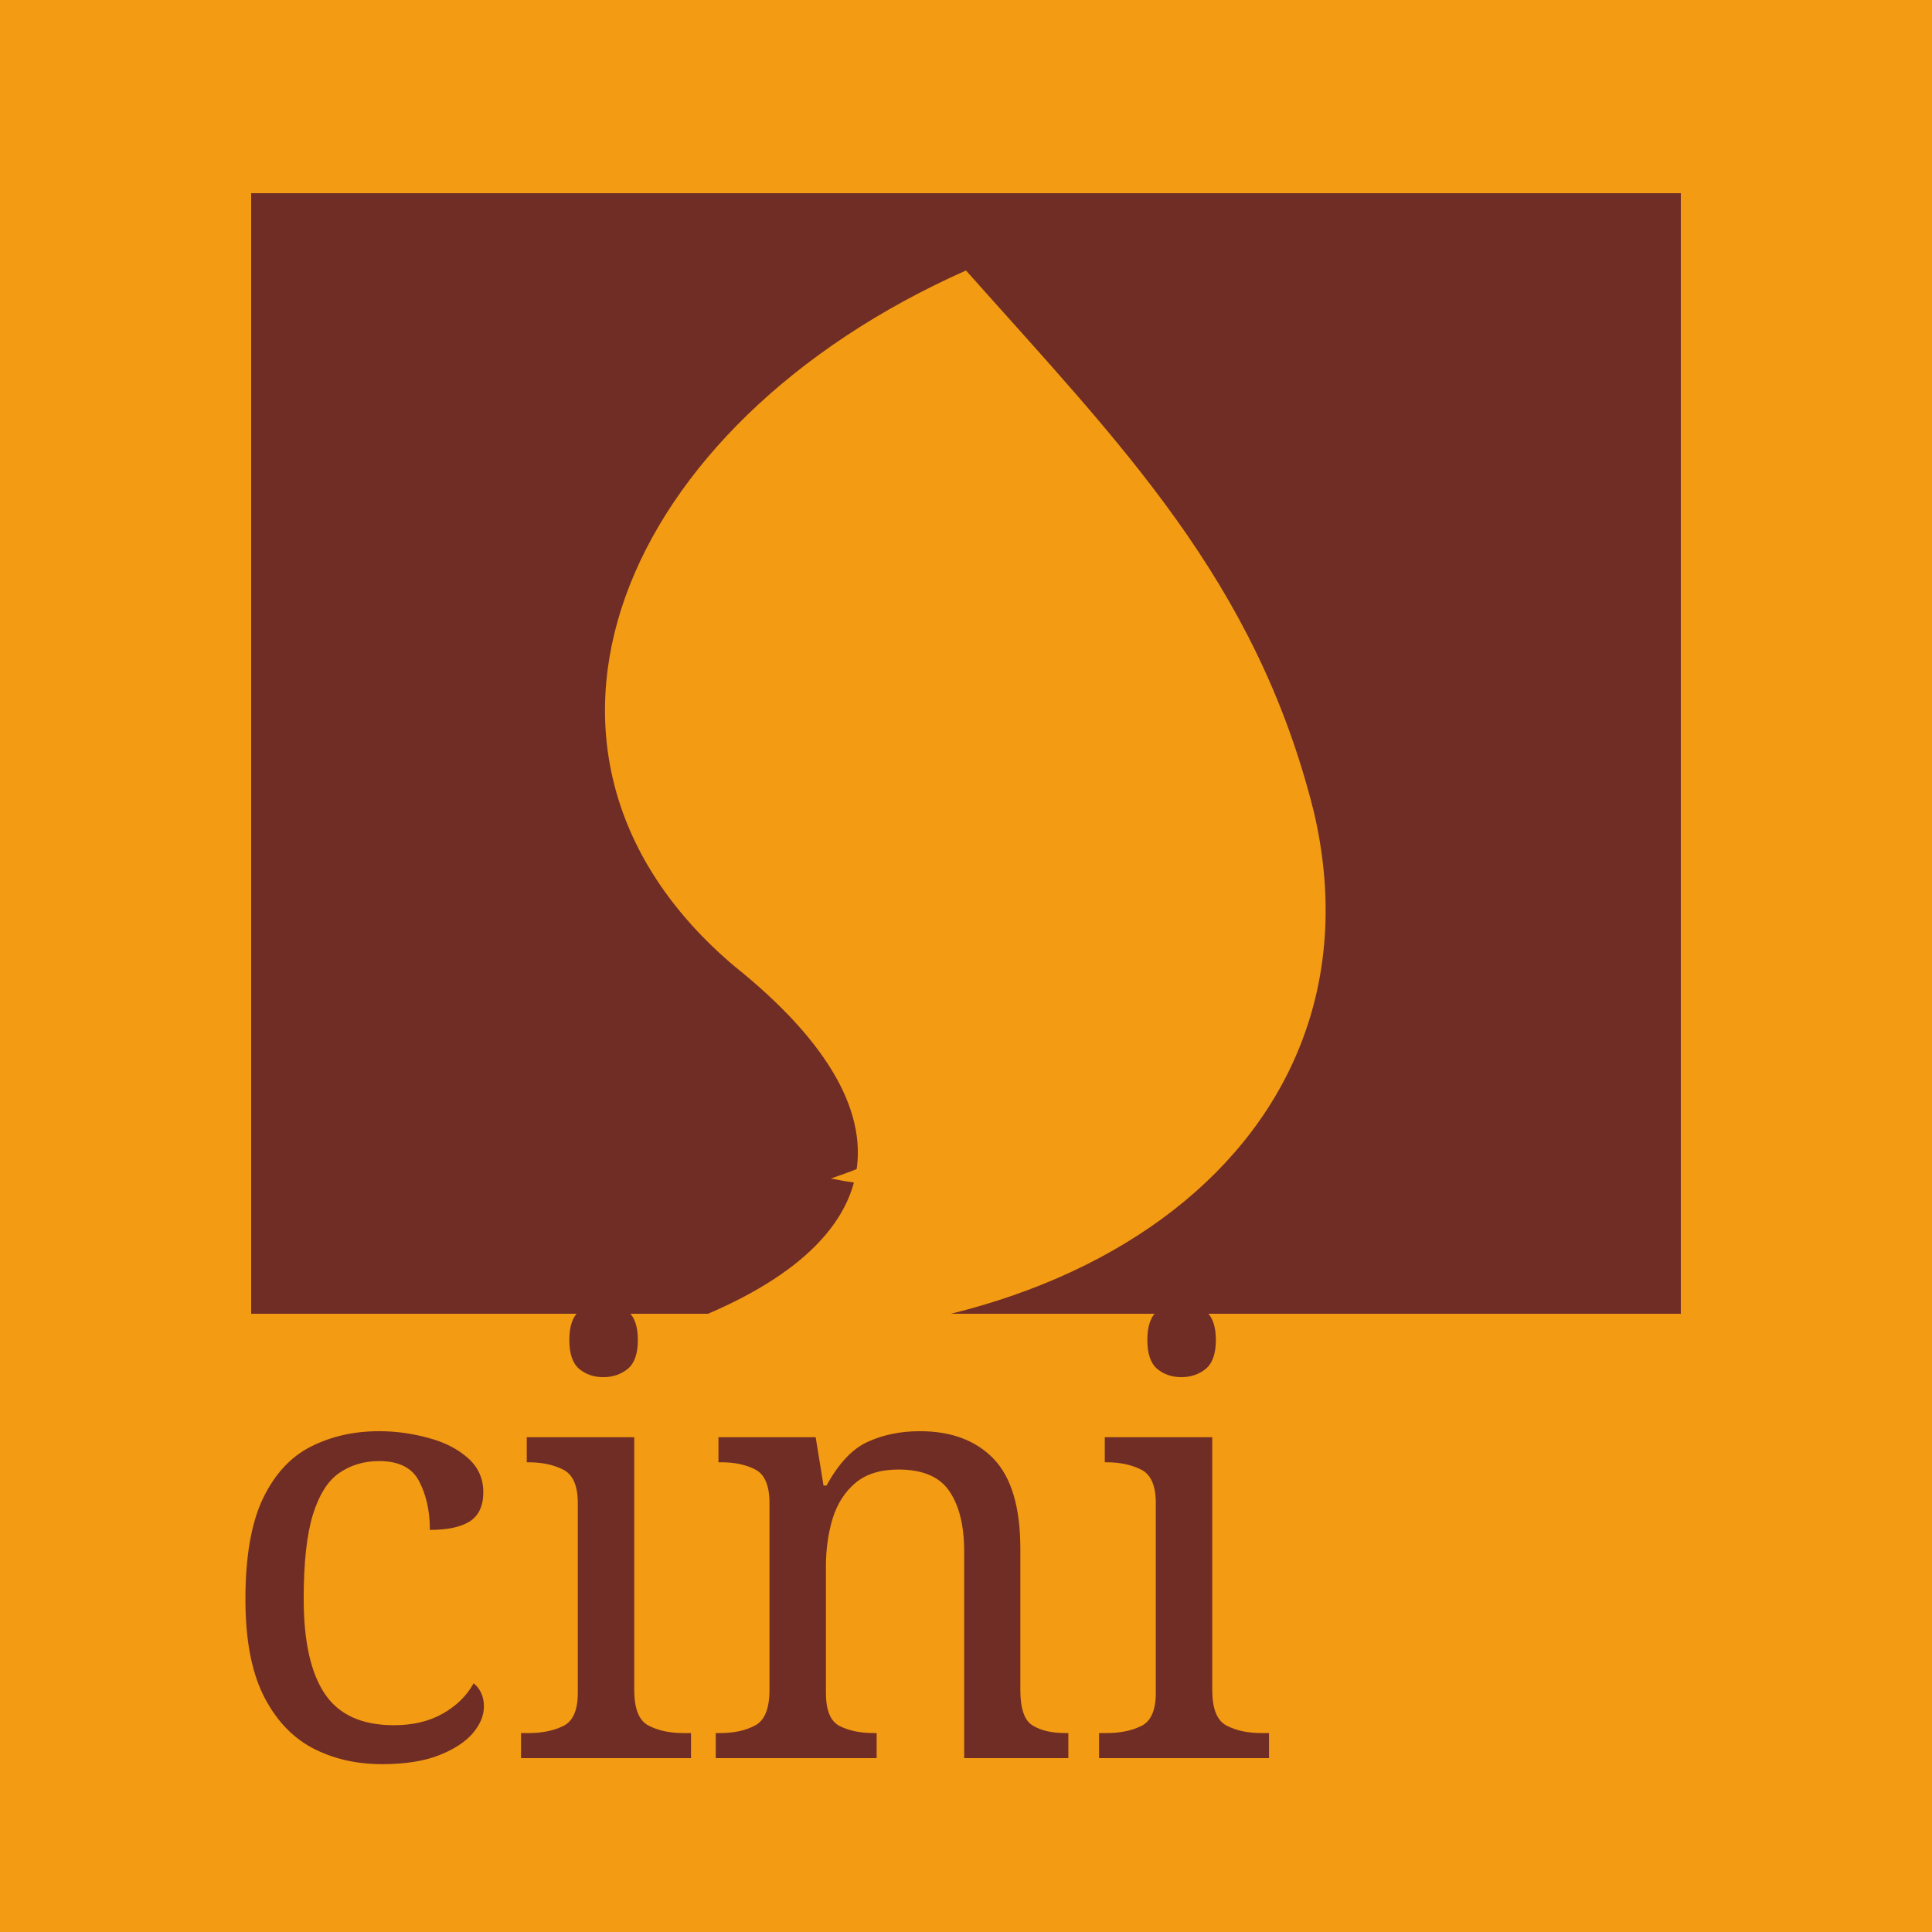
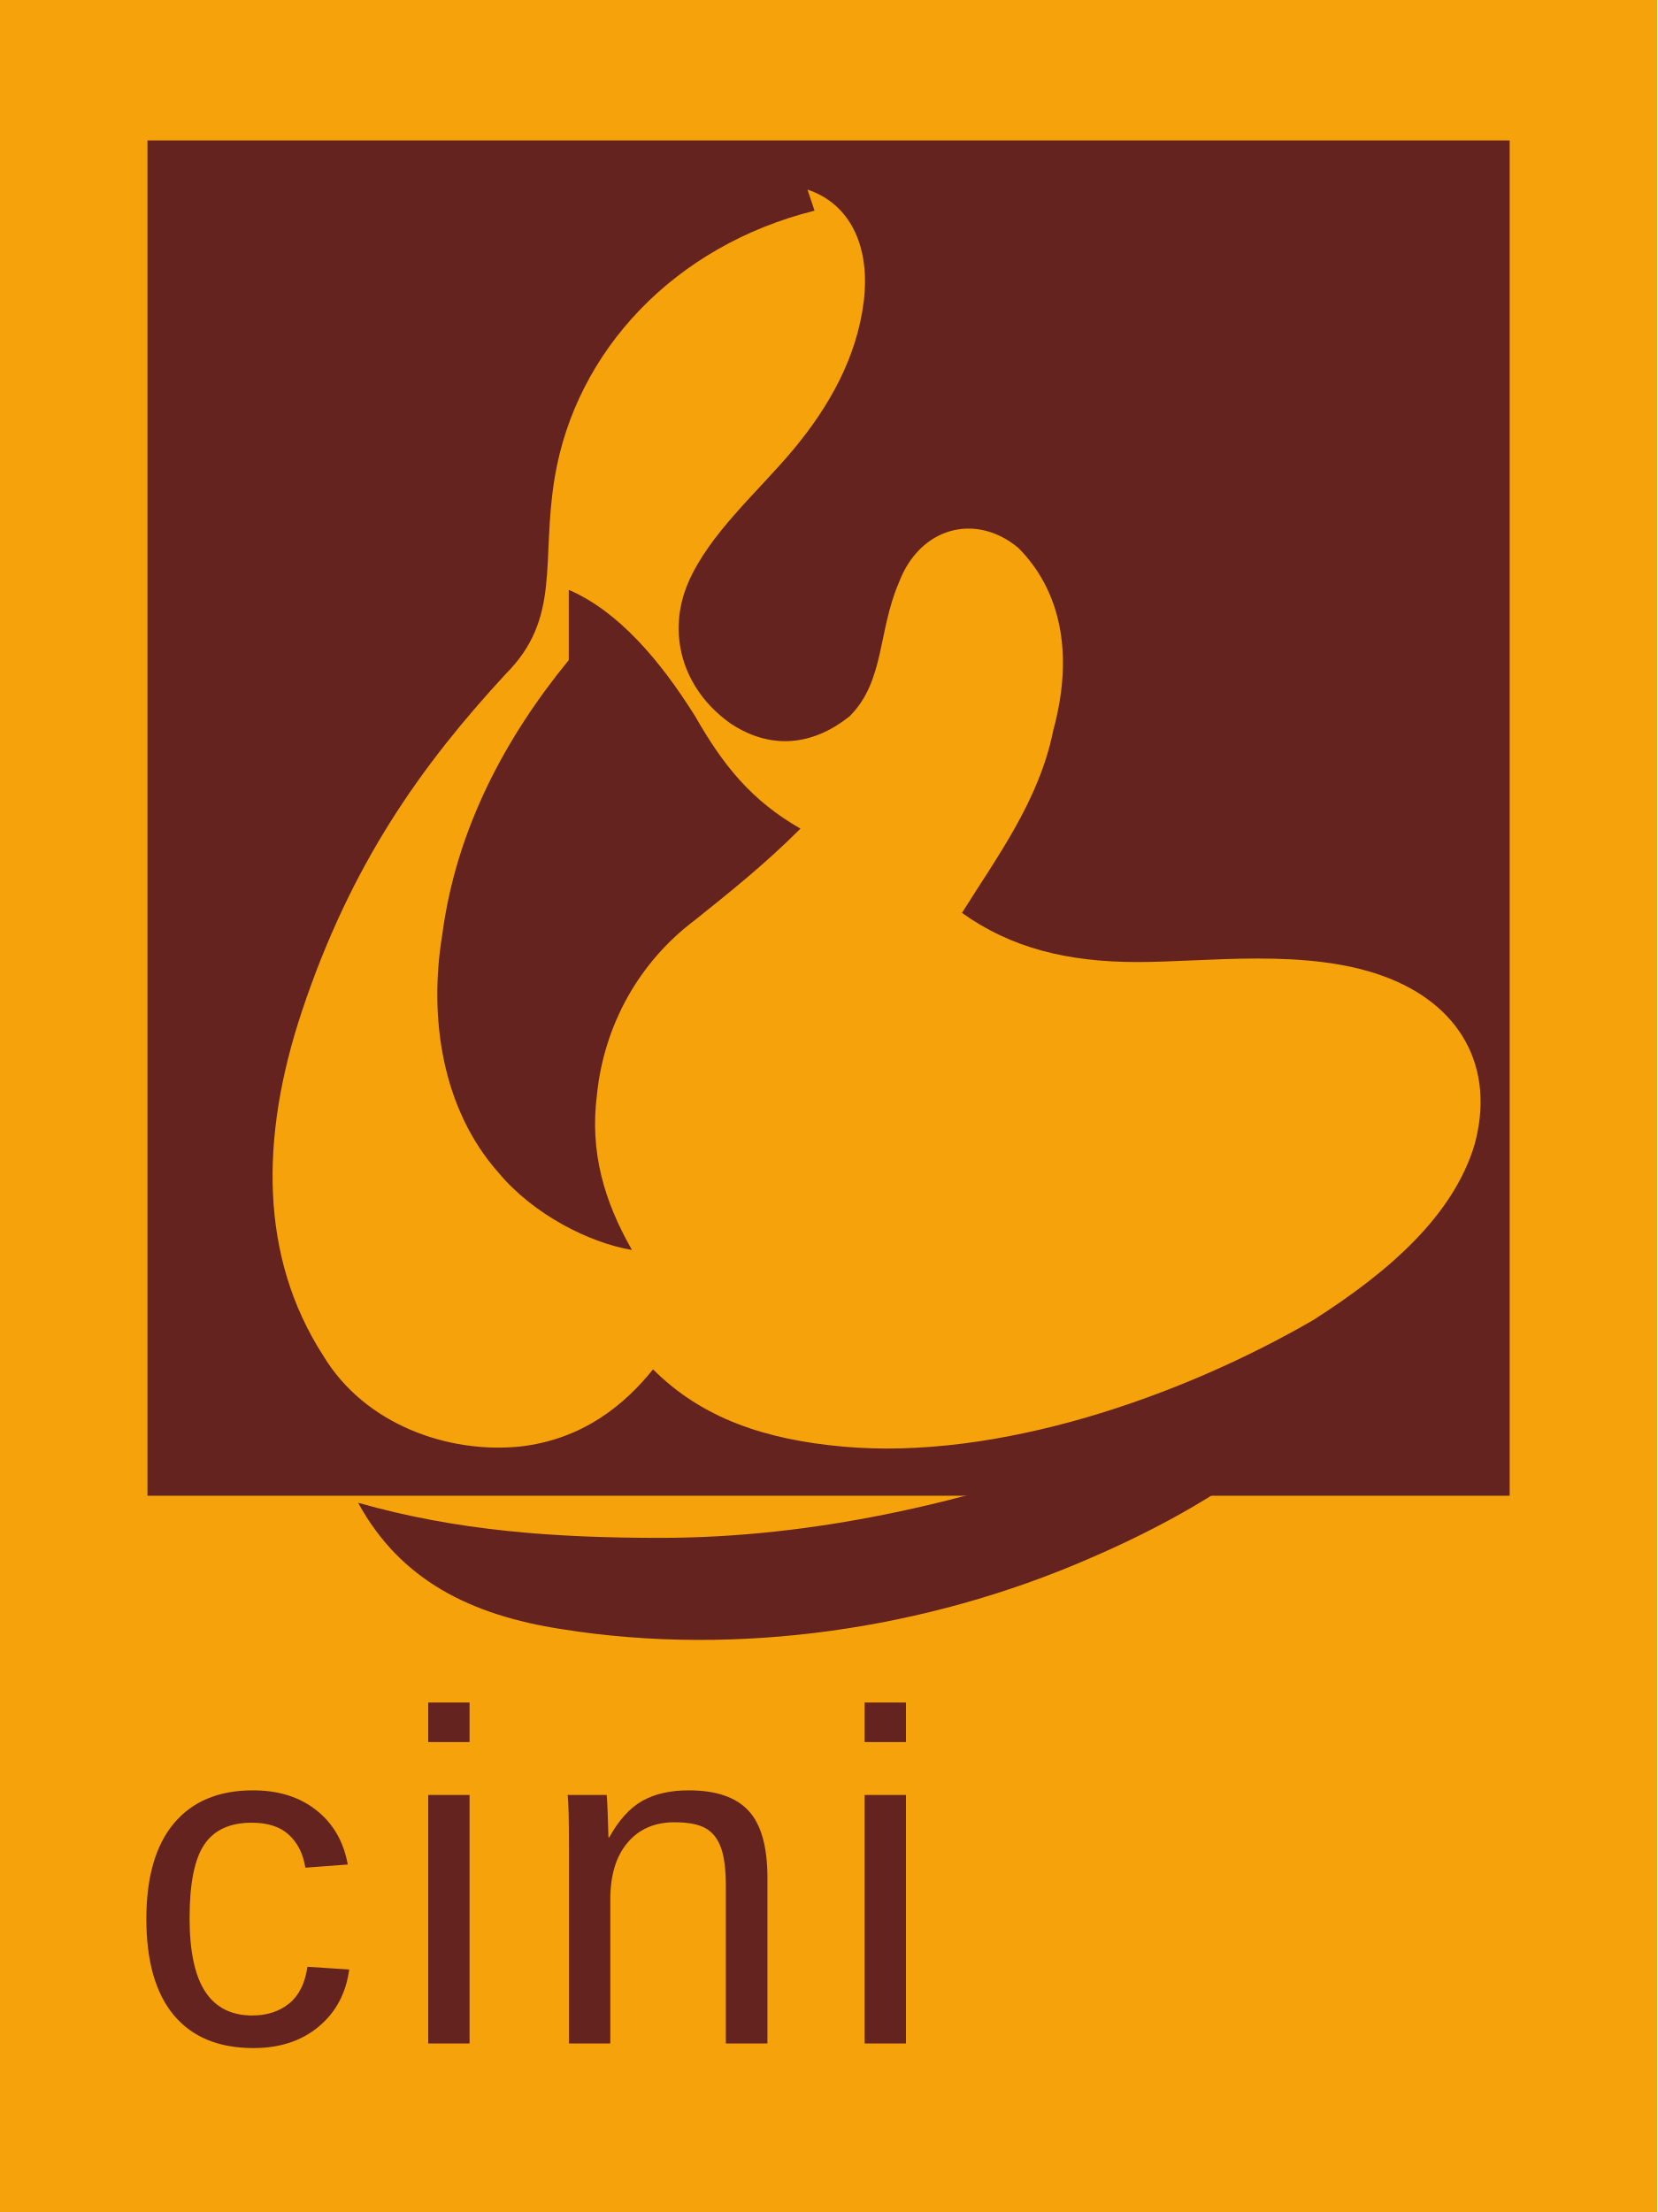
- <svg xmlns="http://www.w3.org/2000/svg" viewBox="0 0 100 100" role="img">
-   <rect width="100" height="100" fill="#f39b12" />
-   <rect x="13" y="10" width="74" height="58" fill="#702d25" />
-   <path d="M50 14c-18 8-25 25-12 36 10 8 8 15-4 19 22 2 38-10 34-27-3-12-10-19-18-28Z" fill="#f39b12" />
-   <path d="M52 25c-8 11 8 13 4 24-2 6-7 10-13 12 15 3 27-8 21-19-3-6-7-11-12-17Z" fill="#f39b12" />
-   <text x="11" y="91" fill="#702d25" font-family="Georgia,serif" font-size="31">cini</text>
+ <svg xmlns="http://www.w3.org/2000/svg" viewBox="0 0 236 315" role="img">
+   <rect width="236" height="315" fill="#f6a20b" />
+   <rect x="21" y="20" width="194" height="193" fill="#65231f" />
+   <path fill="#f6a20b" d="M116 30c-20 5-34 20-37 38-2 12 1 20-7 28-12 13-22 27-29 48-6 18-6 35 3 49 6 10 18 14 28 13 9-1 15-6 19-11 7 7 16 10 27 11 22 2 48-7 67-18 11-7 20-15 23-25 3-11-2-20-13-24-11-4-25-2-35-2-10 0-18-2-25-7 5-8 11-16 13-26 3-11 1-20-5-26-6-5-14-3-17 5-3 7-2 14-7 19-5 4-11 5-17 1-7-5-9-13-6-20 3-7 10-13 15-19 5-6 9-13 10-21 1-8-2-14-8-16Zm-35 54c7 3 13 10 18 18 4 7 8 12 15 16-5 5-10 9-15 13-8 6-13 15-14 25-1 8 1 15 5 22-6-1-14-5-19-11-8-9-10-22-8-34 2-15 9-28 18-39Zm65 58c-4 8-12 14-20 18-8 4-16 7-22 13-5 5-8 12-10 18 10 1 21-1 30-4 11-4 22-9 31-16 8-6 15-13 20-21-9-4-18-8-29-8Z" />
+   <path fill="#65231f" d="M51 214c14 4 28 5 43 5 22 0 43-5 63-12 17-6 31-14 42-25-5 18-23 31-44 40-23 10-50 14-75 10-13-2-23-7-29-18Z" />
+   <text x="18" y="291" fill="#65231f" font-family="Arial,sans-serif" font-size="67" font-weight="300" letter-spacing="5">cini</text>
</svg>
